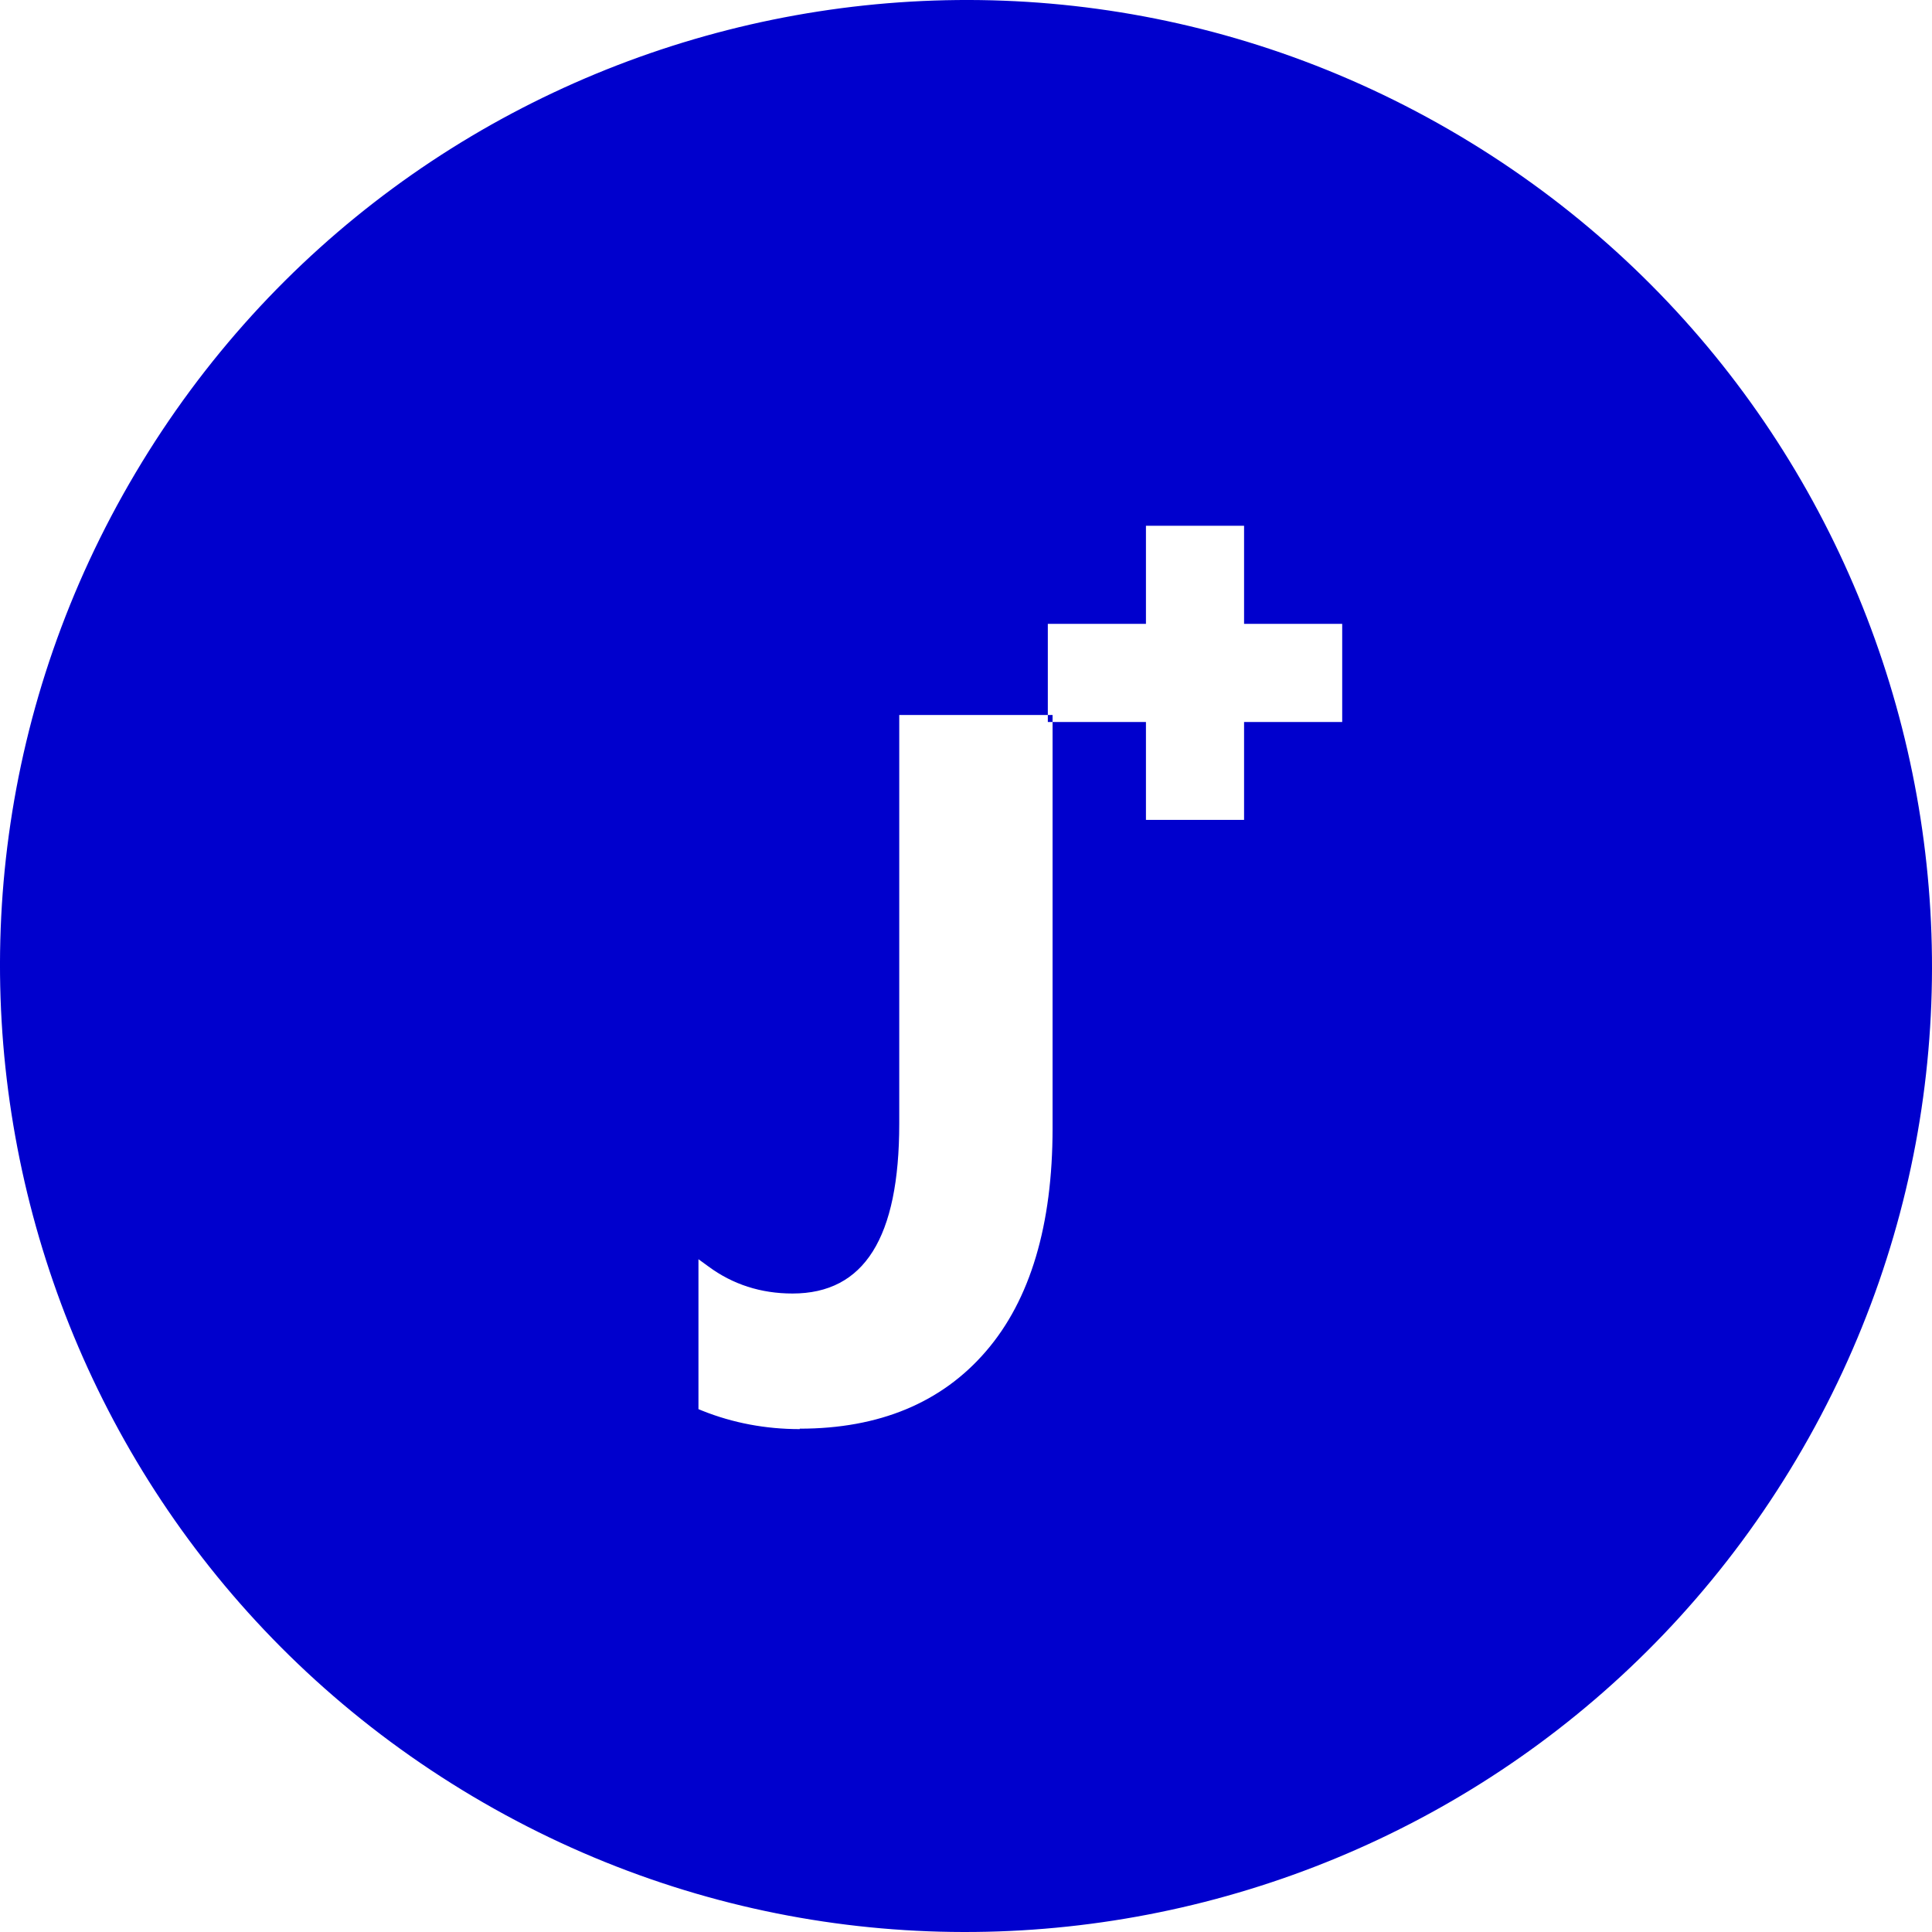
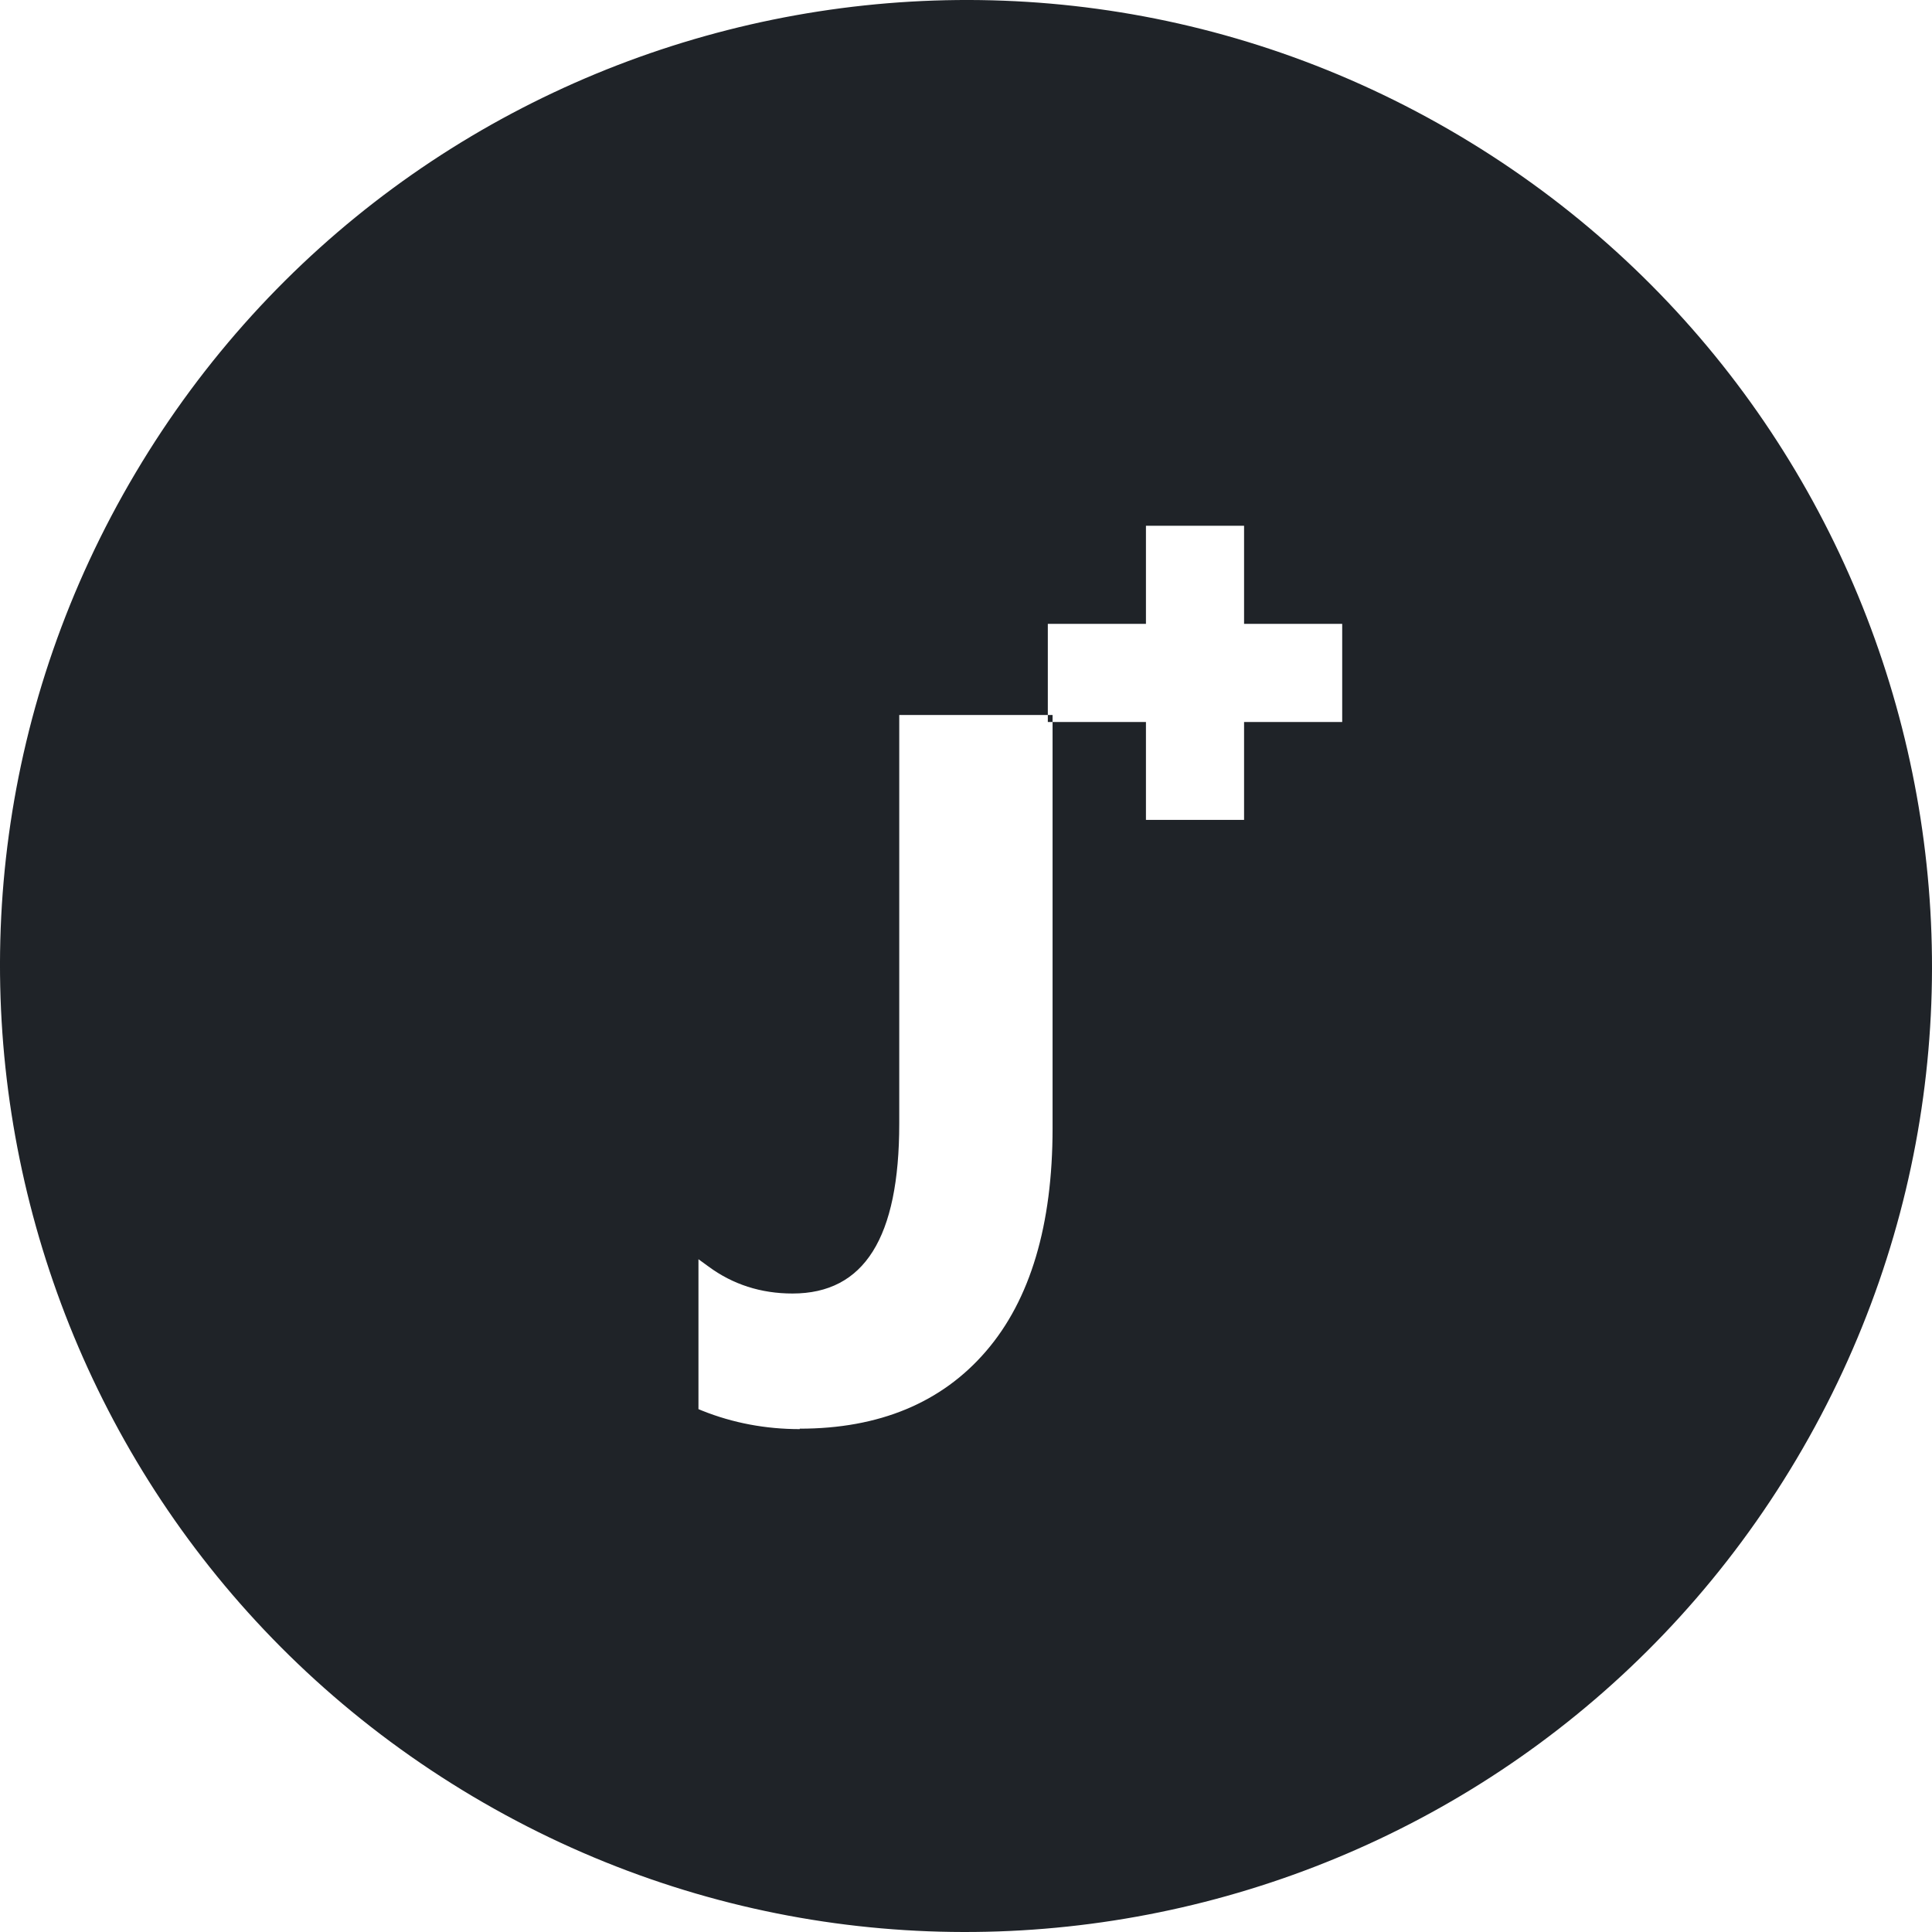
<svg xmlns="http://www.w3.org/2000/svg" id="_레이어_2" data-name="레이어 2" viewBox="0 0 1000 1000">
  <defs>
    <style>
-       .cls-1 { fill: #0000CD !important; }
+       .cls-1 { fill: #1F2328 !important; }
    </style>
  </defs>
  <g id="JT_Logo_Symbol">
    <path class="cls-1" d="M70.19,244.69C211.19,7.31,517.93-70.82,755.31,70.19c237.38,141,315.51,447.74,174.51,685.12-141,237.38-447.74,315.51-685.12,174.51C7.31,788.81-70.82,482.07,70.19,244.69ZM413.95,739.48c41.03,0,73.48-13.4,96.41-40.09,22.93-26.57,34.45-65.37,34.45-115.34v-213.98h-79.36v211.51c0,59.14-18.11,87.94-55.26,87.94-16.34,0-30.92-4.7-43.5-13.99l-5.17-3.76v77.6l2,.82c15.87,6.35,32.8,9.52,50.44,9.52v-.24ZM694.72,322.91h-50.79v-50.79h-50.79v50.79h-50.79v50.79h50.79v50.67h50.79v-50.67h50.79v-50.79Z" />
  </g>
</svg>
